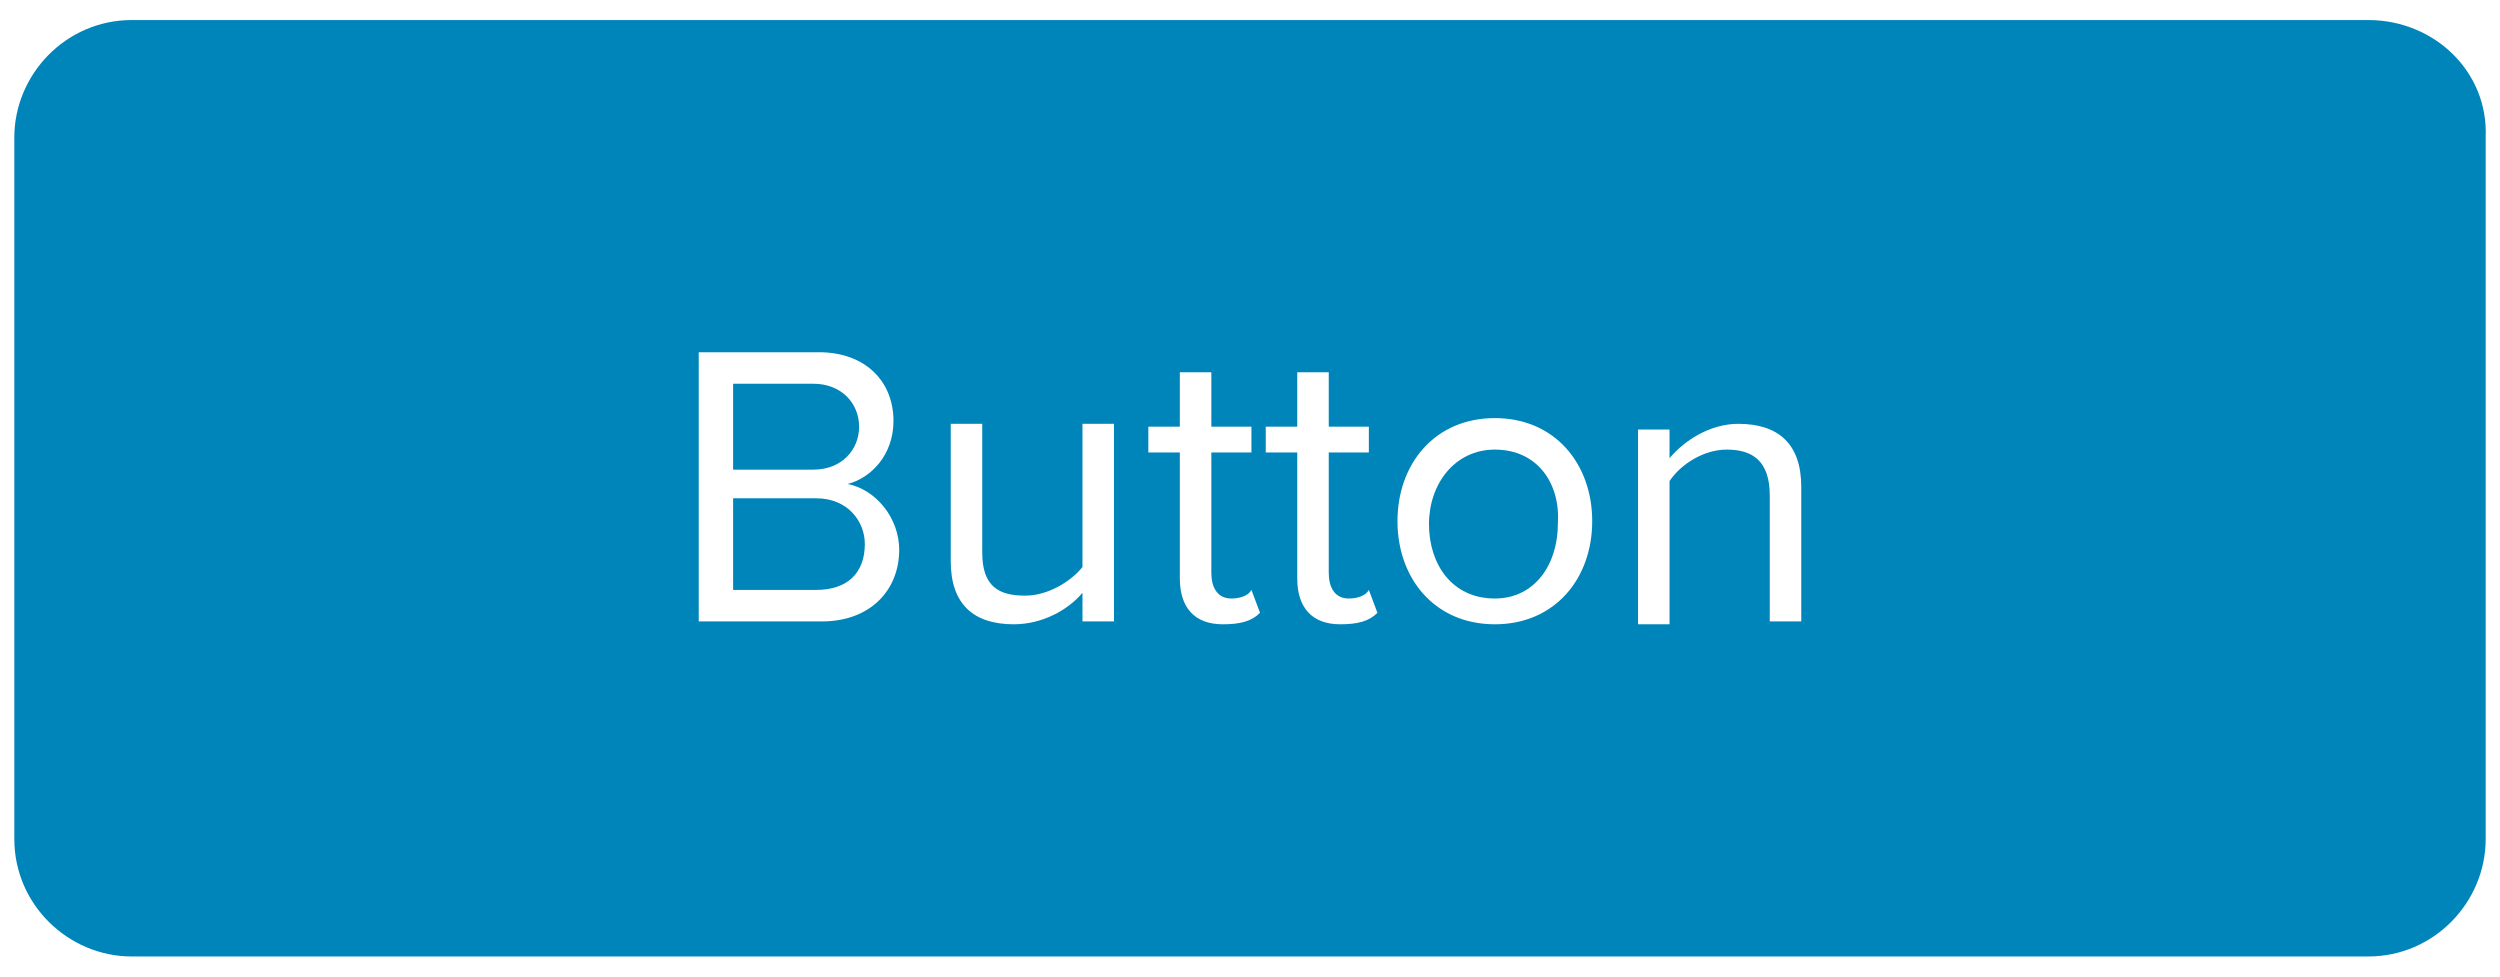
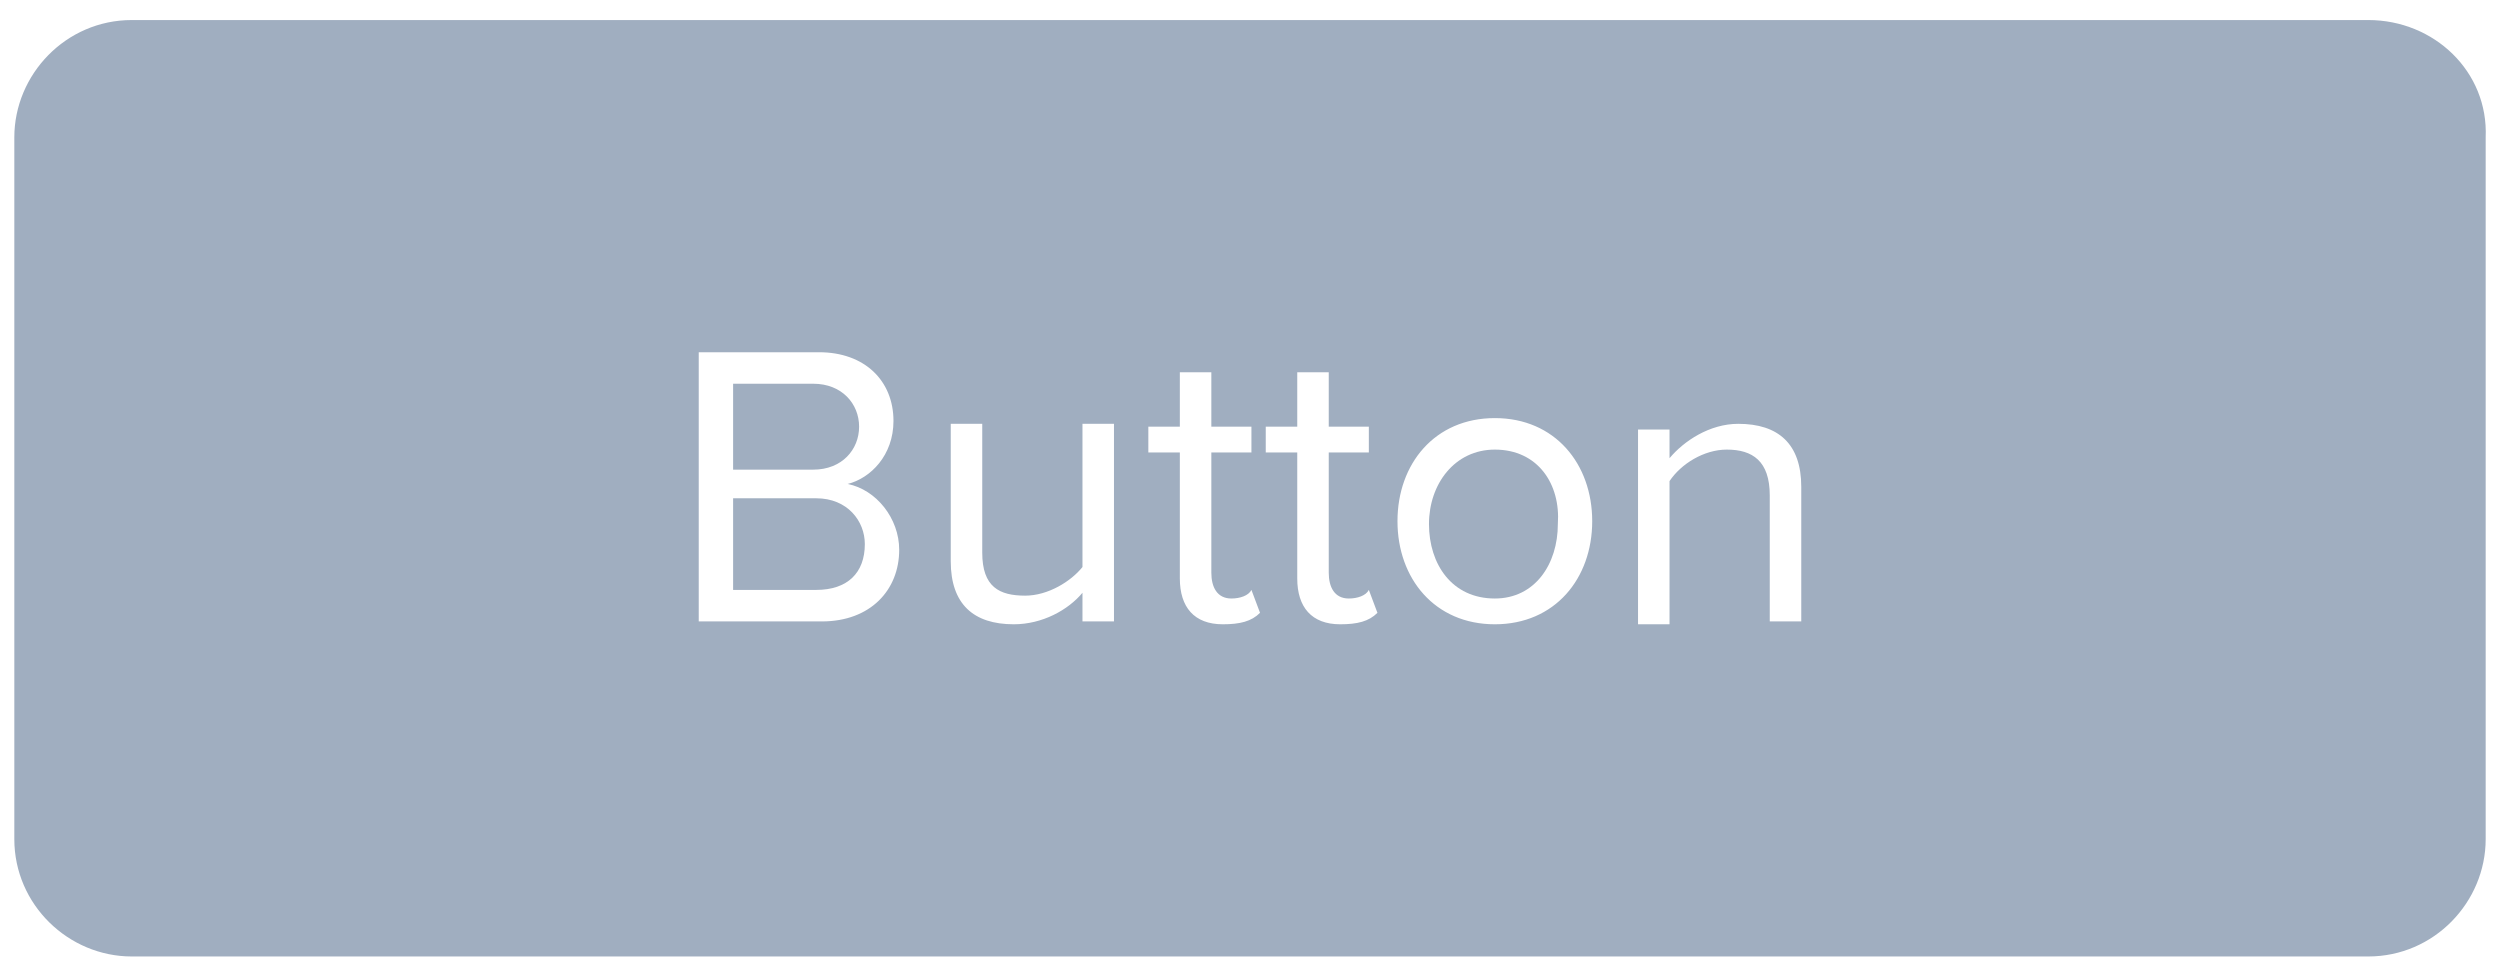
<svg xmlns="http://www.w3.org/2000/svg" version="1.1" id="Layer_1" x="0px" y="0px" viewBox="0 0 87.3 34.1" style="enable-background:new 0 0 87.3 34.1;" xml:space="preserve">
  <style type="text/css">
- 	.st0{fill:#0085BA;}
+ 	.st0{fill:#A0AEC0;}
</style>
  <g>
    <path class="st0" d="M30,14.9c0-0.8-0.6-1.5-1.6-1.5h-2.8v3h2.8C29.4,16.4,30,15.7,30,14.9z" />
-     <path class="st0" d="M52.2,15.7c-1.4,0-2.3,1.2-2.3,2.6c0,1.4,0.8,2.6,2.3,2.6c1.4,0,2.2-1.2,2.2-2.6   C54.5,16.9,53.7,15.7,52.2,15.7z" />
+     <path class="st0" d="M52.2,15.7c-1.4,0-2.3,1.2-2.3,2.6s0.8,2.6,2.3,2.6c1.4,0,2.2-1.2,2.2-2.6C54.5,16.9,53.7,15.7,52.2,15.7z" />
    <path class="st0" d="M28.5,17.4h-2.9v3.2h2.9c1.1,0,1.7-0.6,1.7-1.6C30.2,18.2,29.6,17.4,28.5,17.4z" />
-     <path class="st0" d="M82.7,0.7H4.6c-2.3,0-4.1,1.9-4.1,4.1v24.5c0,2.3,1.9,4.1,4.1,4.1h78.1c2.3,0,4.1-1.9,4.1-4.1V4.8   C86.9,2.5,85,0.7,82.7,0.7z M28.7,21.7h-4.3v-9.4h4.2c1.6,0,2.6,1,2.6,2.4c0,1.2-0.8,2-1.6,2.2c1,0.2,1.8,1.2,1.8,2.3   C31.4,20.6,30.4,21.7,28.7,21.7z M38.9,21.7h-1.1v-1c-0.5,0.6-1.4,1.1-2.4,1.1c-1.4,0-2.2-0.7-2.2-2.2v-4.8h1.1v4.5   c0,1.2,0.6,1.5,1.5,1.5c0.8,0,1.6-0.5,2-1v-5h1.1V21.7z M42.7,21.8c-1,0-1.5-0.6-1.5-1.6v-4.4h-1.1v-0.9h1.1V13h1.1v1.9h1.4v0.9   h-1.4V20c0,0.5,0.2,0.9,0.7,0.9c0.3,0,0.6-0.1,0.7-0.3l0.3,0.8C43.7,21.7,43.3,21.8,42.7,21.8z M46.8,21.8c-1,0-1.5-0.6-1.5-1.6   v-4.4h-1.1v-0.9h1.1V13h1.1v1.9h1.4v0.9h-1.4V20c0,0.5,0.2,0.9,0.7,0.9c0.3,0,0.6-0.1,0.7-0.3l0.3,0.8   C47.8,21.7,47.4,21.8,46.8,21.8z M52.2,21.8c-2.1,0-3.4-1.6-3.4-3.6s1.3-3.6,3.4-3.6c2.1,0,3.4,1.6,3.4,3.6S54.3,21.8,52.2,21.8z    M62.9,21.7h-1.1v-4.4c0-1.2-0.6-1.6-1.5-1.6c-0.8,0-1.6,0.5-2,1.1v5h-1.1v-6.8h1.1v1c0.5-0.6,1.4-1.2,2.4-1.2   c1.4,0,2.2,0.7,2.2,2.2V21.7z" />
+     <path class="st0" d="M82.7,0.7H4.6c-2.3,0-4.1,1.9-4.1,4.1v24.5c0,2.3,1.9,4.1,4.1,4.1h78.1c2.3,0,4.1-1.9,4.1-4.1V4.8   C86.9,2.5,85,0.7,82.7,0.7z M28.7,21.7h-4.3v-9.4h4.2c1.6,0,2.6,1,2.6,2.4c0,1.2-0.8,2-1.6,2.2c1,0.2,1.8,1.2,1.8,2.3   C31.4,20.6,30.4,21.7,28.7,21.7z M38.9,21.7h-1.1v-1c-0.5,0.6-1.4,1.1-2.4,1.1c-1.4,0-2.2-0.7-2.2-2.2v-4.8h1.1v4.5   c0,1.2,0.6,1.5,1.5,1.5c0.8,0,1.6-0.5,2-1v-5h1.1C38.9,14.8,38.9,21.7,38.9,21.7z M42.7,21.8c-1,0-1.5-0.6-1.5-1.6v-4.4h-1.1v-0.9   h1.1V13h1.1v1.9h1.4v0.9h-1.4V20c0,0.5,0.2,0.9,0.7,0.9c0.3,0,0.6-0.1,0.7-0.3l0.3,0.8C43.7,21.7,43.3,21.8,42.7,21.8z M46.8,21.8   c-1,0-1.5-0.6-1.5-1.6v-4.4h-1.1v-0.9h1.1V13h1.1v1.9h1.4v0.9h-1.4V20c0,0.5,0.2,0.9,0.7,0.9c0.3,0,0.6-0.1,0.7-0.3l0.3,0.8   C47.8,21.7,47.4,21.8,46.8,21.8z M52.2,21.8c-2.1,0-3.4-1.6-3.4-3.6s1.3-3.6,3.4-3.6c2.1,0,3.4,1.6,3.4,3.6S54.3,21.8,52.2,21.8z    M62.9,21.7h-1.1v-4.4c0-1.2-0.6-1.6-1.5-1.6c-0.8,0-1.6,0.5-2,1.1v5h-1.1V15h1.1v1c0.5-0.6,1.4-1.2,2.4-1.2c1.4,0,2.2,0.7,2.2,2.2   C62.9,17,62.9,21.7,62.9,21.7z" />
  </g>
</svg>
